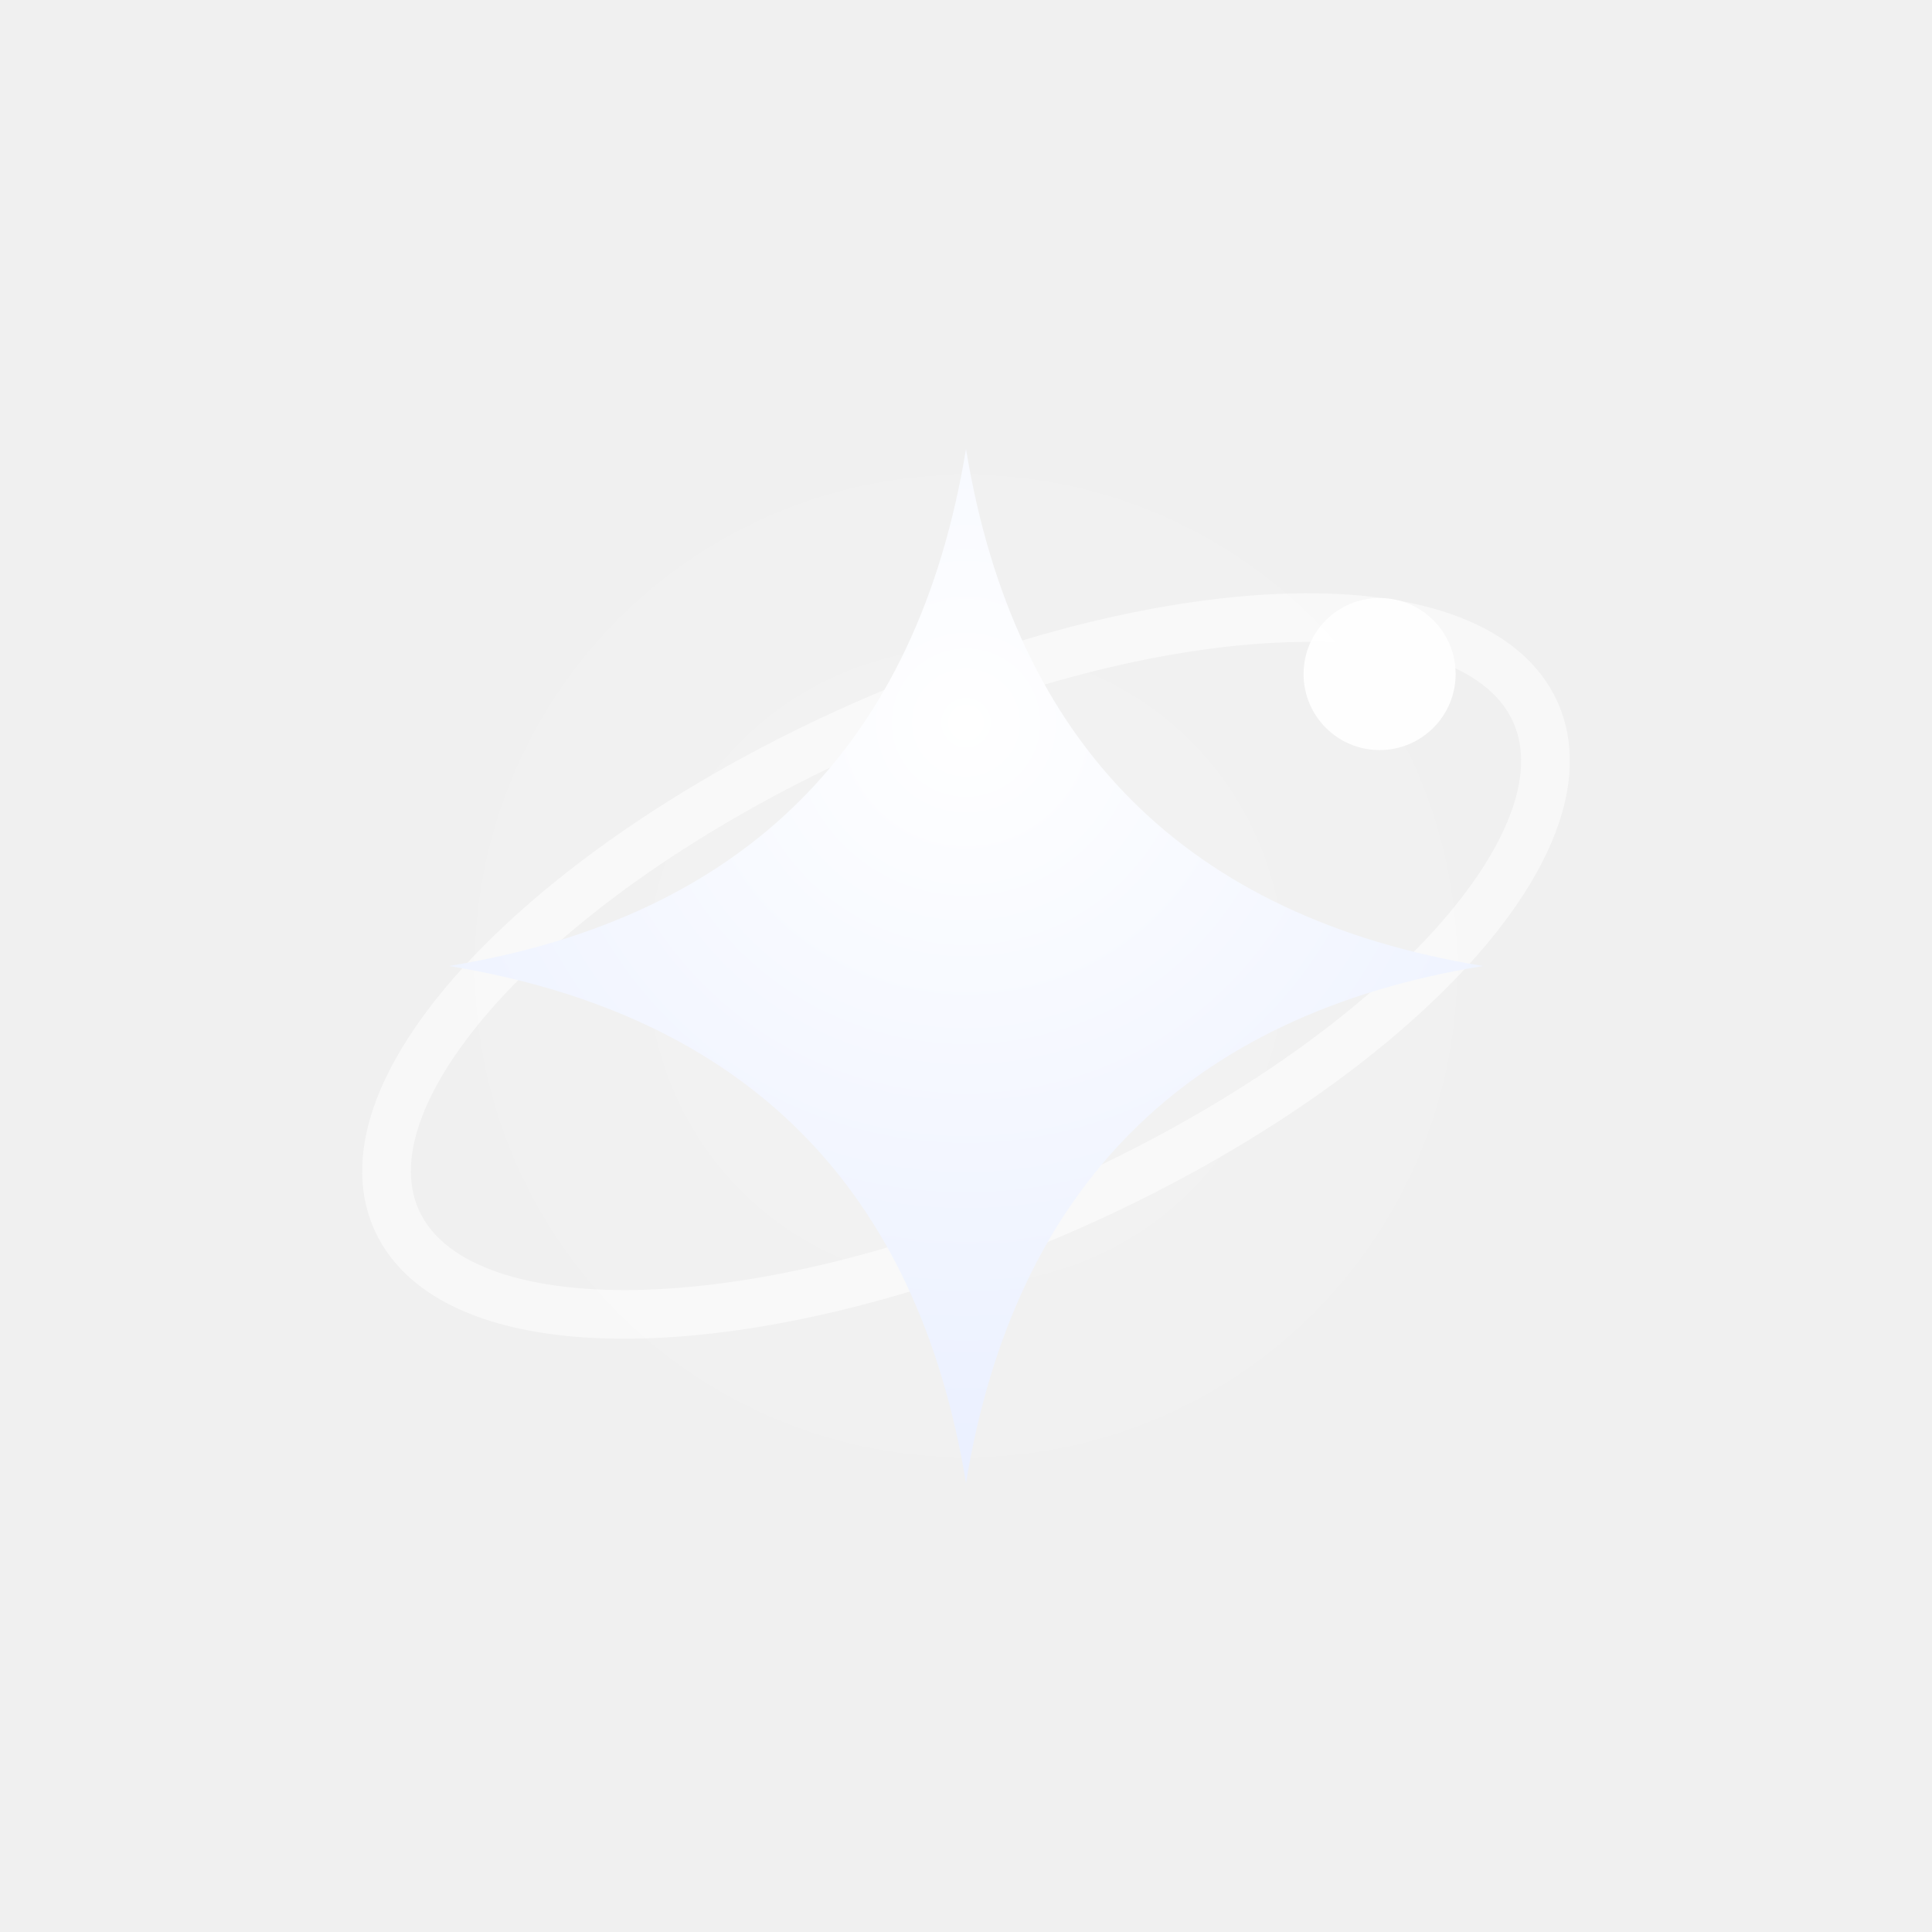
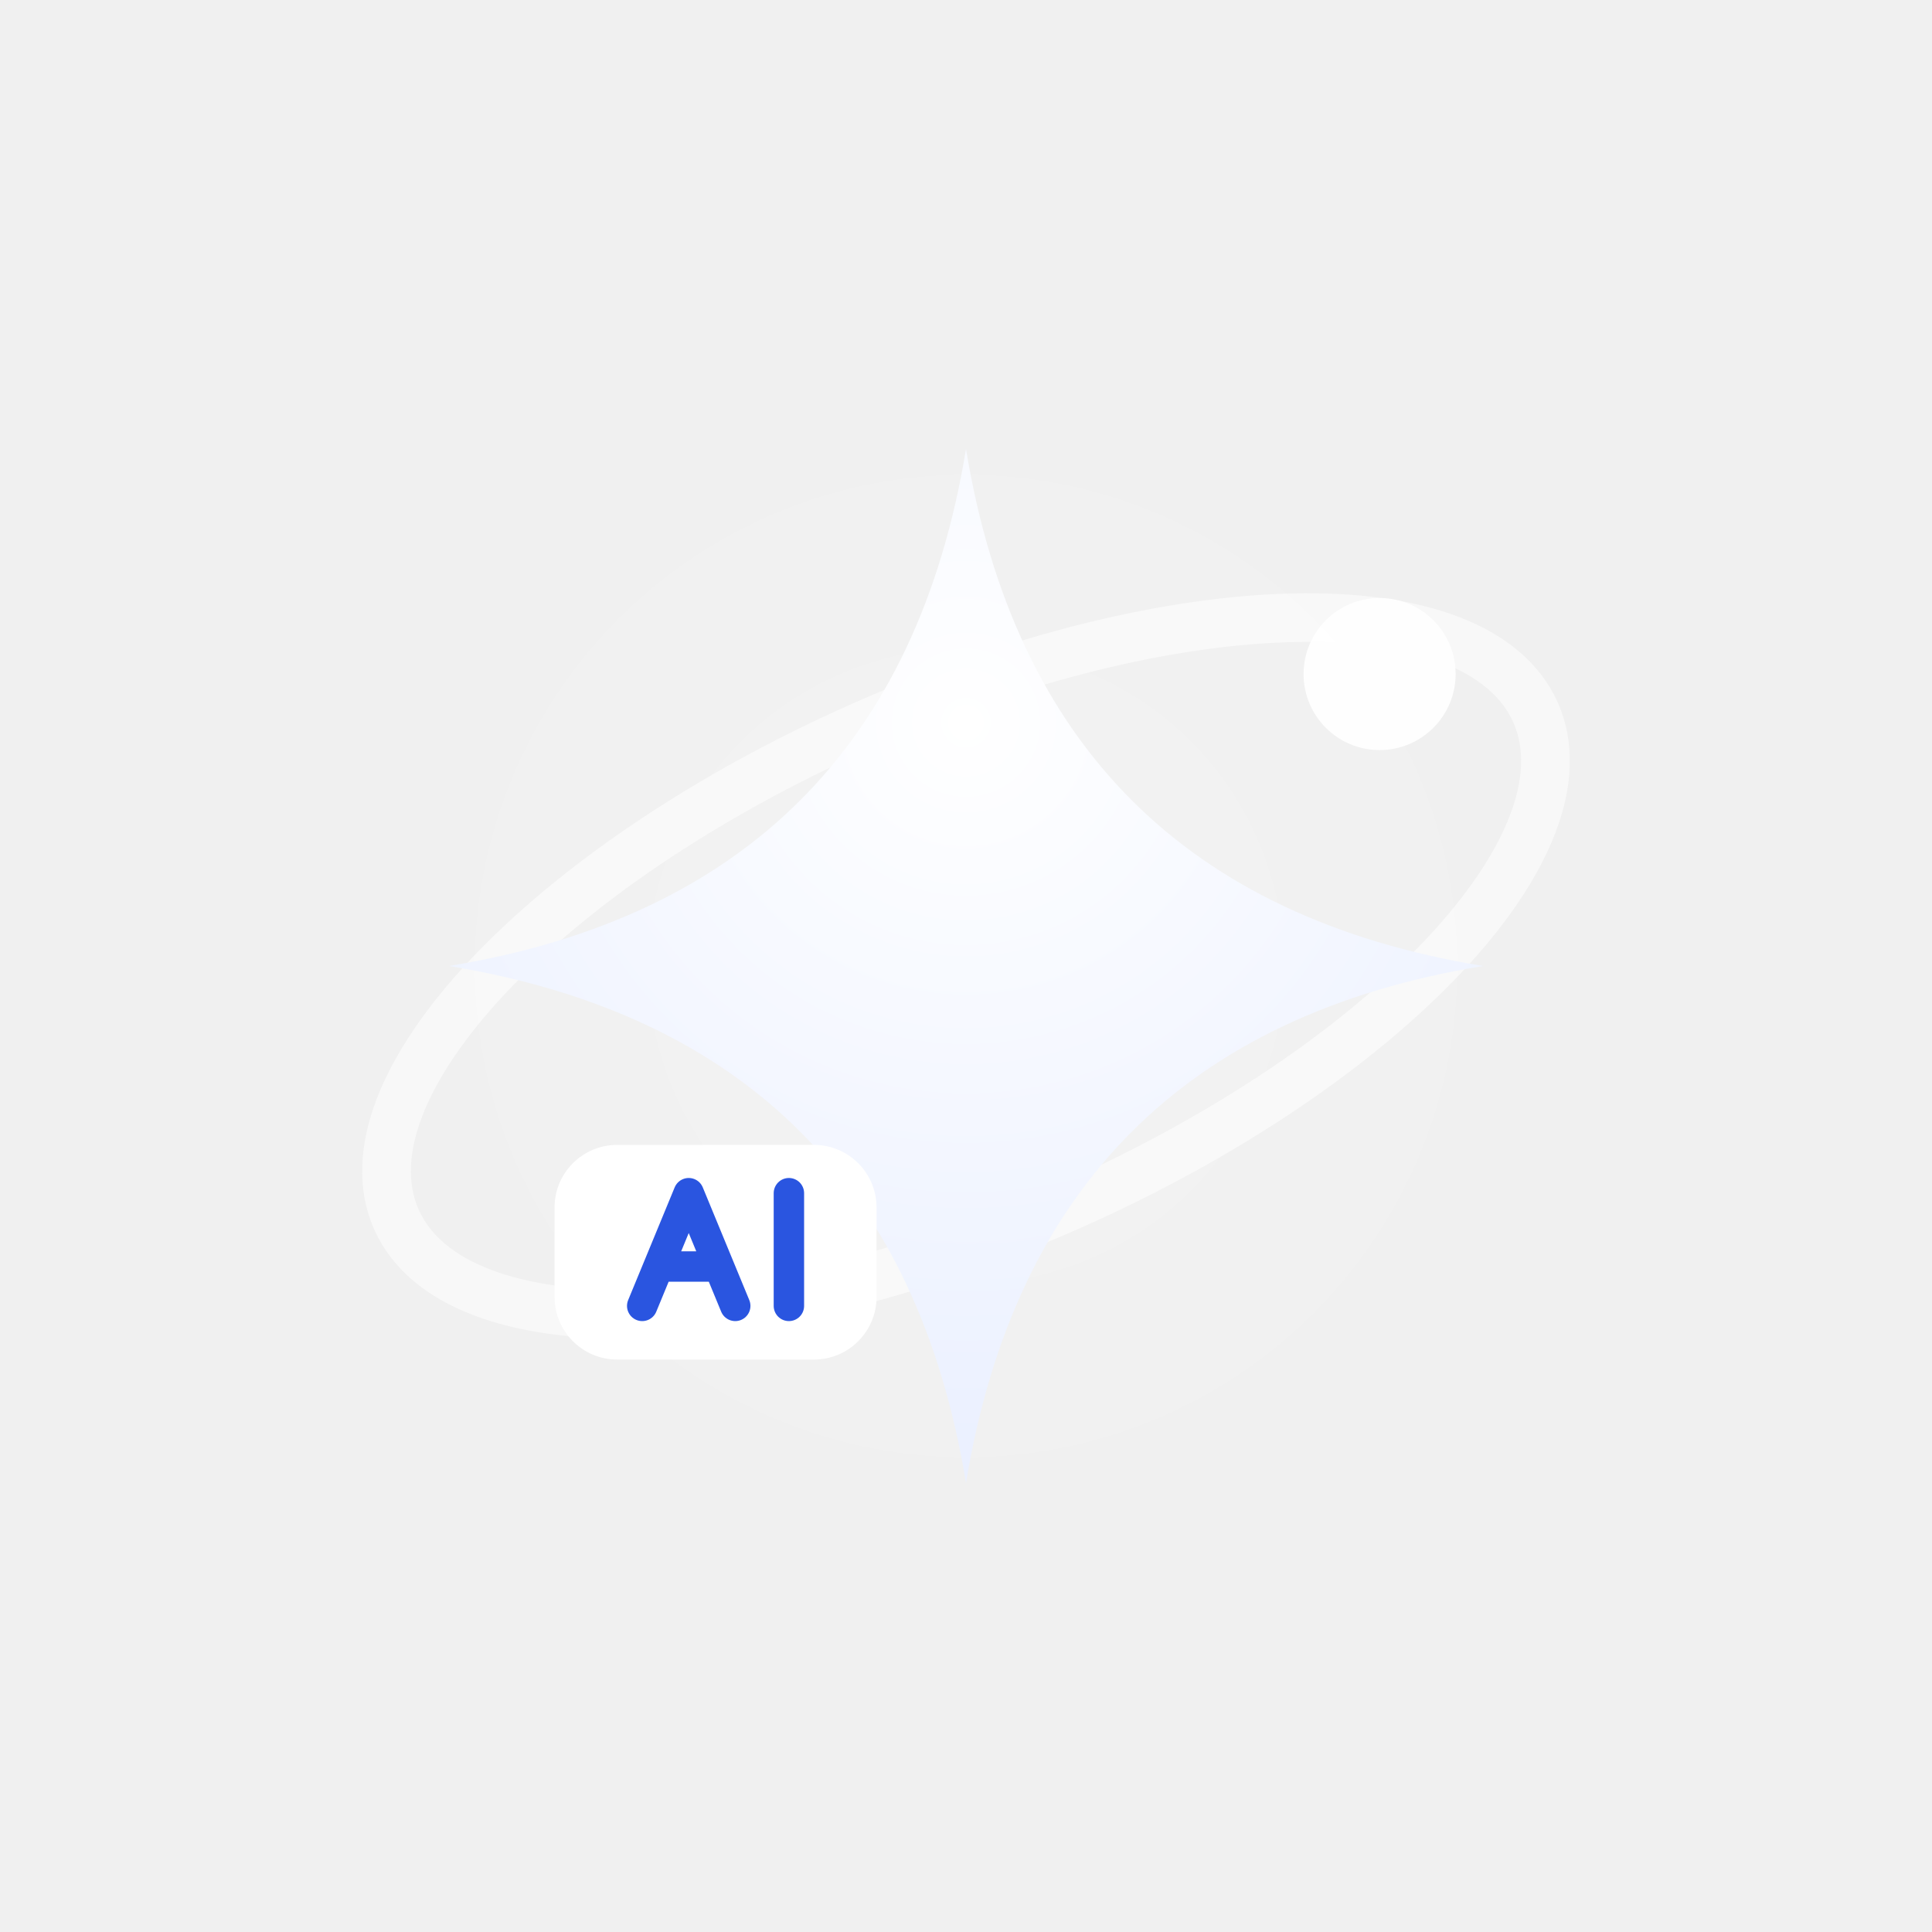
<svg xmlns="http://www.w3.org/2000/svg" viewBox="0 0 108 108" width="108" height="108" role="img" aria-label="吾爱Nova浏览器 自适应图标前景">
  <defs>
    <radialGradient id="nova-glow-a" cx="32" cy="32" r="19" gradientUnits="userSpaceOnUse">
      <stop offset="0" stop-color="#FFFFFF" stop-opacity="0.30" />
      <stop offset="0.55" stop-color="#FFFFFF" stop-opacity="0.10" />
      <stop offset="1" stop-color="#FFFFFF" stop-opacity="0" />
    </radialGradient>
    <radialGradient id="nova-star-a" cx="32" cy="24" r="26" gradientUnits="userSpaceOnUse">
      <stop offset="0" stop-color="#FFFFFF" />
      <stop offset="1" stop-color="#E9EFFF" />
    </radialGradient>
  </defs>
  <g transform="translate(54 54) scale(1.7) translate(-32 -32)">
    <circle cx="32" cy="32" r="19" fill="url(#nova-glow-a)" />
    <g transform="rotate(-24 32 32)">
      <ellipse cx="32" cy="32" rx="20.5" ry="8.6" fill="none" stroke="#FFFFFF" stroke-opacity="0.55" stroke-width="1.6" />
    </g>
    <circle cx="45.6" cy="22.4" r="2.5" fill="#FFFFFF" fill-opacity="0.92" />
    <path d="M32 15 Q34.4 29.6 49 32 Q34.4 34.4 32 49 Q29.6 34.4 15 32 Q29.6 29.6 32 15 Z" fill="url(#nova-star-a)" />
  </g>
+   <g id="ai-badge">
+     <rect x="31" y="64" width="18" height="12" rx="3.5" fill="#FFFFFF" />
+     <g fill="none" stroke="#2A55E0" stroke-width="1.7" stroke-linecap="round" stroke-linejoin="round">
+       <path d="M35.9 73 L38.5 66.7 L41.1 73 M36.9 70.8 H40.1" />
+       <path d="M44.1 66.7 V73" />
+     </g>
+   </g>
</svg>
